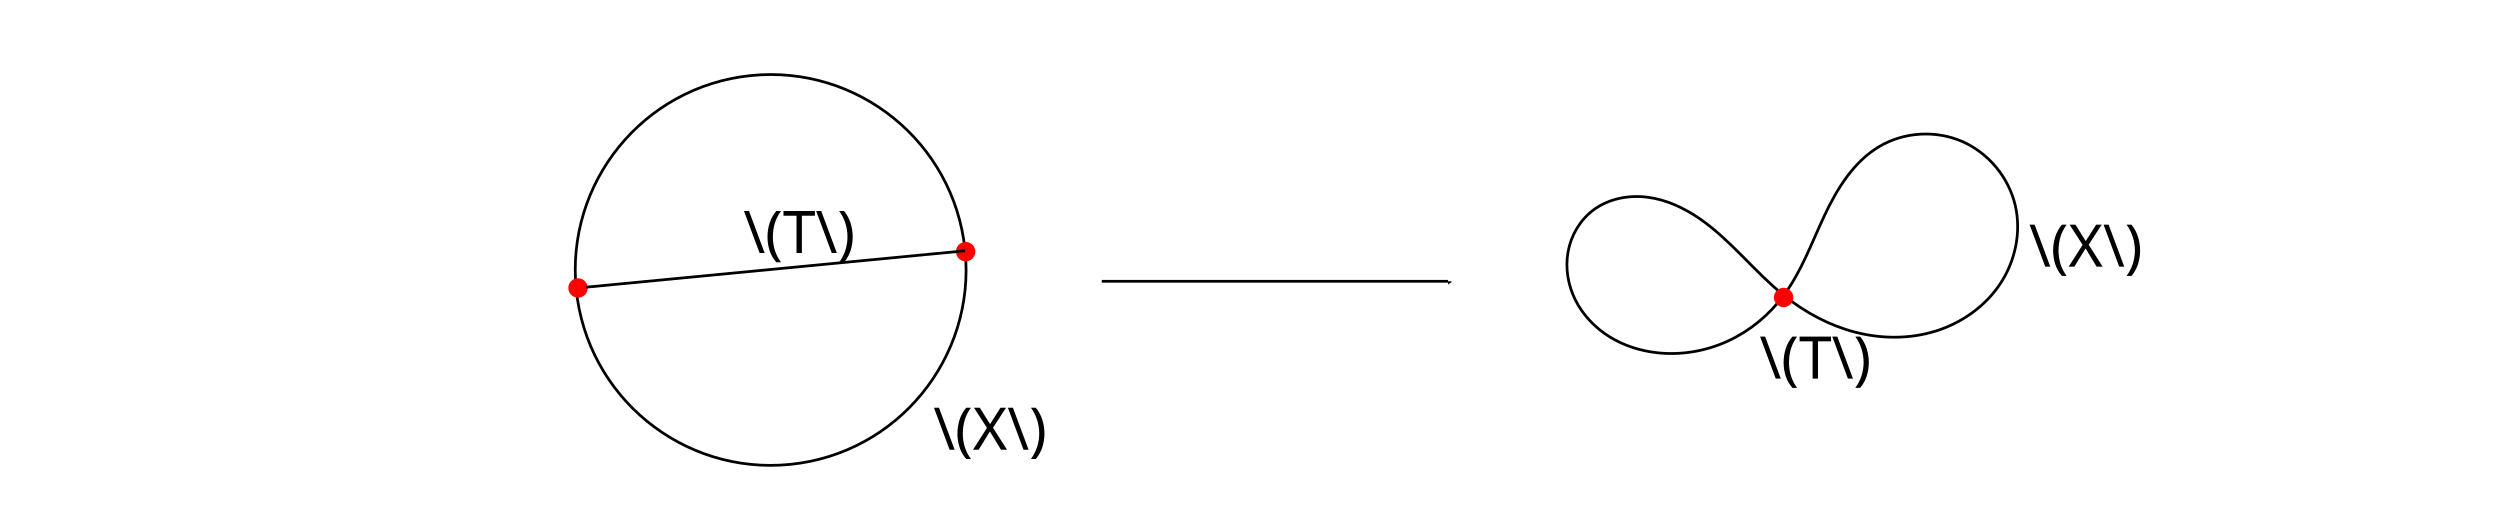
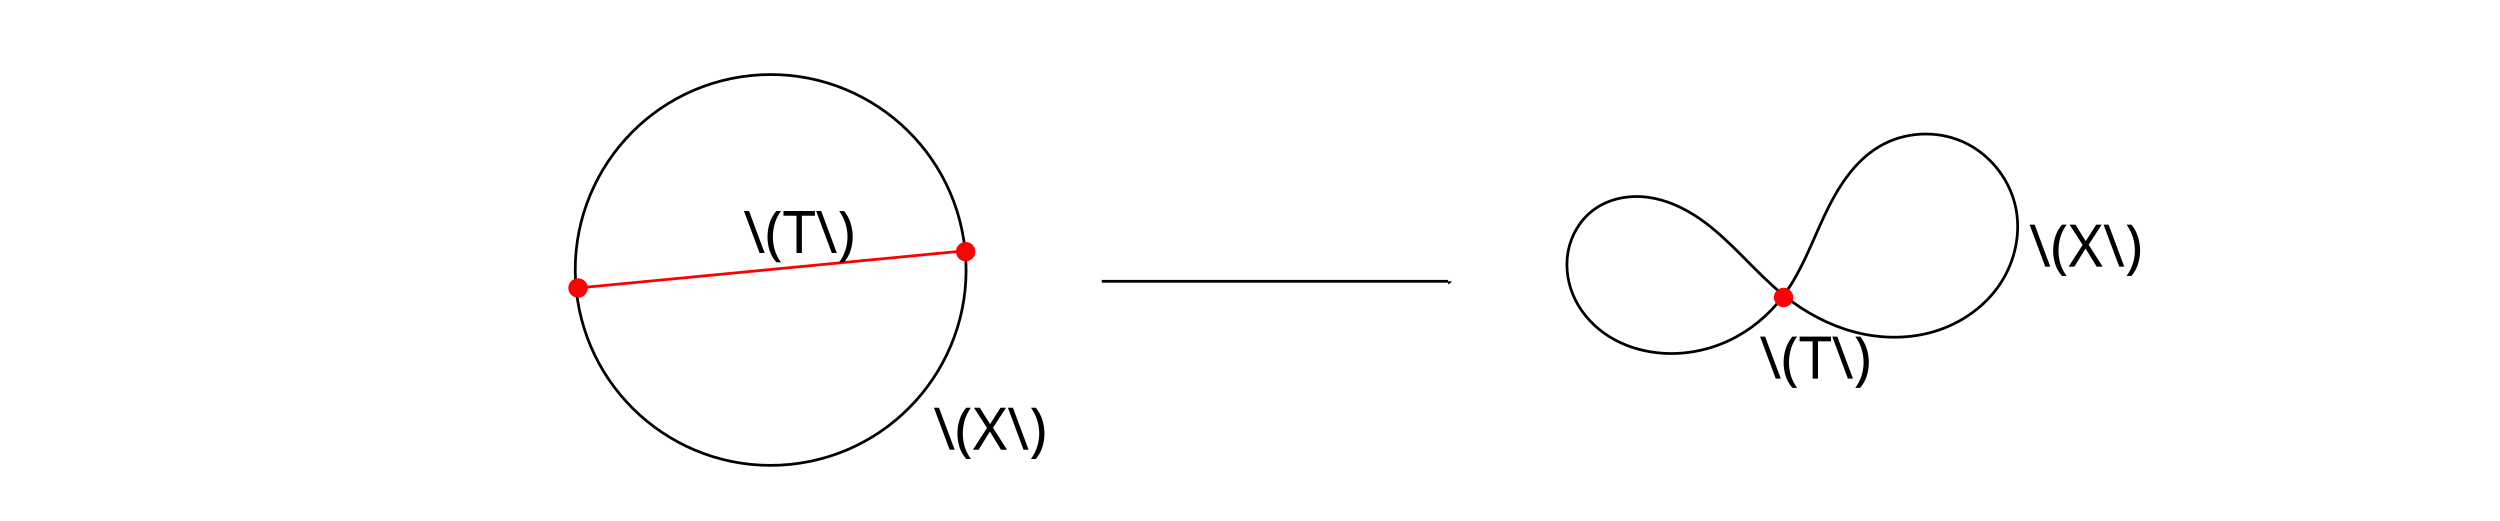
<svg xmlns="http://www.w3.org/2000/svg" width="240mm" height="50mm" viewBox="0 0 240 50" version="1.1" id="svg8">
  <defs id="defs2">
    <marker style="overflow:visible" id="Arrow1Lend" refX="0" refY="0" orient="auto">
      <path transform="matrix(-0.8,0,0,-0.8,-10,0)" style="fill:context-stroke;fill-rule:evenodd;stroke:context-stroke;stroke-width:1pt" d="M 0,0 5,-5 -12.5,0 5,5 Z" id="path1298" />
    </marker>
    <marker id="marker-arrow-2.654" orient="auto-start-reverse" refY="0" refX="0" markerHeight="3" markerWidth="2">
      <g transform="scale(0.8573725)" id="g923">
        <path d="M -1.554,2.072 C -1.425,1.295 0,0.13 0.389,0 0,-0.13 -1.425,-1.295 -1.554,-2.072" style="fill:none;stroke:#000000;stroke-width:{0.6};stroke-linecap:round;stroke-linejoin:round;stroke-miterlimit:10;stroke-dasharray:none;stroke-opacity:1�        inkscape:connector-curvature=" id="path921" />

+ 
0" /&gt;
   </g>
    </marker>
    <marker id="marker-arrow-1.0" orient="auto-start-reverse" refY="0" refX="0" markerHeight="3" markerWidth="2">
      <g transform="scale(1.393333)" id="g935">
        <path d="M -1.554,2.072 C -1.425,1.295 0,0.13 0.389,0 0,-0.13 -1.425,-1.295 -1.554,-2.072" style="fill:none;stroke:#000000;stroke-width:{0.6};stroke-linecap:round;stroke-linejoin:round;stroke-miterlimit:10;stroke-dasharray:none;stroke-opacity:1�        inkscape:connector-curvature=" id="path933" />
+ 
0" /&gt;
   </g>
    </marker>
  </defs>
  <g id="layer1" transform="translate(0,-177)">
    <path style="font-variation-settings:normal;opacity:0.99;vector-effect:none;fill:none;fill-opacity:1;fill-rule:evenodd;stroke:black;stroke-width:0.265;stroke-linecap:butt;stroke-linejoin:round;stroke-miterlimit:4;stroke-dasharray:none;stroke-dashoffset:0;stroke-opacity:1;-inkscape-stroke:none;stop-color:#000000;stop-opacity:1;marker-start:none;marker-end:none" id="path845" d="M 92.652,201.075 A 18.759,18.759 0 0 1 75.858,221.581 18.759,18.759 0 0 1 55.322,204.823 18.759,18.759 0 0 1 72.044,184.258 18.759,18.759 0 0 1 92.638,200.944" />
    <path style="font-variation-settings:normal;opacity:0.99;vector-effect:none;fill:#ff0000;fill-opacity:1;fill-rule:evenodd;stroke:#fc0000;stroke-width:0.265;stroke-linecap:butt;stroke-linejoin:round;stroke-miterlimit:4;stroke-dasharray:none;stroke-dashoffset:0;stroke-opacity:1;-inkscape-stroke:none;stop-color:#000000;stop-opacity:1" id="path847" d="m 56.285,204.567 a 0.798,0.798 0 0 1 -0.715,0.873 0.798,0.798 0 0 1 -0.874,-0.713 0.798,0.798 0 0 1 0.712,-0.875 0.798,0.798 0 0 1 0.876,0.71" />
    <path style="font-variation-settings:normal;opacity:0.99;vector-effect:none;fill:#ff0000;fill-opacity:1;fill-rule:evenodd;stroke:#fc0000;stroke-width:0.265;stroke-linecap:butt;stroke-linejoin:round;stroke-miterlimit:4;stroke-dasharray:none;stroke-dashoffset:0;stroke-opacity:1;-inkscape-stroke:none;stop-color:#000000;stop-opacity:1" id="path847-8" d="m 93.497,201.079 a 0.798,0.798 0 0 1 -0.715,0.873 0.798,0.798 0 0 1 -0.874,-0.713 0.798,0.798 0 0 1 0.712,-0.875 0.798,0.798 0 0 1 0.876,0.71" />
-     <path style="fill:none;fill-opacity:1;stroke:black;stroke-width:0.265;stroke-linecap:butt;stroke-linejoin:miter;stroke-opacity:1;stroke-dasharray:none;marker-start:none;marker-end:none" d="m 56.285,204.567 36.366,-3.492" id="path1016" />
+     <path style="fill:none;fill-opacity:1;stroke:#ff0000;stroke-width:0.265;stroke-linecap:butt;stroke-linejoin:miter;stroke-opacity:1;stroke-dasharray:none;marker-start:none;marker-end:none" d="m 56.285,204.567 36.366,-3.492" id="path1016" />
    <text xml:space="preserve" style="font-size:5.644px;line-height:1.25;font-family:sans-serif;letter-spacing:0px;word-spacing:0px;stroke-width:0.265" x="71.358" y="201.287" id="text1176">
      <tspan id="tspan1174" style="stroke-width:0.265" x="71.358" y="201.287">\(T\)</tspan>
    </text>
    <text xml:space="preserve" style="font-size:5.644px;line-height:1.25;font-family:sans-serif;letter-spacing:0px;word-spacing:0px;stroke-width:0.265" x="168.906" y="213.345" id="text1176-5">
      <tspan id="tspan1174-4" style="stroke-width:0.265" x="168.906" y="213.345">\(T\)</tspan>
    </text>
    <path style="fill:none;stroke:black;stroke-width:0.265;stroke-linecap:butt;stroke-linejoin:miter;stroke-opacity:1;marker-end:url(#marker-arrow-1.0);stroke-dasharray:none;fill-opacity:1;marker-start:none" d="m 105.768,204.004 h 33.246" id="path1291" />
    <path style="fill:none;stroke:black;stroke-width:0.265;stroke-linecap:butt;stroke-linejoin:miter;stroke-opacity:1;stroke-dasharray:none;fill-opacity:1;marker-start:none;marker-end:none" d="m 171.243,205.348 c 1.704,-2.306 2.681,-5.051 3.901,-7.645 1.22,-2.594 2.8,-5.171 5.265,-6.635 2.378,-1.412 5.442,-1.59 7.975,-0.48 2.533,1.11 4.475,3.475 5.09,6.172 0.579,2.541 -0.005,5.295 -1.443,7.468 -1.438,2.173 -3.688,3.765 -6.174,4.546 -2.486,0.781 -5.192,0.772 -7.717,0.125 -2.524,-0.646 -4.87,-1.914 -6.898,-3.55 -2.835,-2.286 -5.07,-5.28 -8.066,-7.35 -1.498,-1.035 -3.196,-1.829 -5.002,-2.064 -1.806,-0.235 -3.727,0.129 -5.19,1.213 -1.293,0.958 -2.166,2.442 -2.451,4.025 -0.286,1.583 0.002,3.252 0.733,4.685 0.731,1.433 1.892,2.632 3.26,3.478 1.369,0.846 2.939,1.345 4.538,1.525 2.318,0.261 4.702,-0.146 6.821,-1.122 2.119,-0.976 3.971,-2.513 5.357,-4.389 z" id="path1688" />
    <text xml:space="preserve" style="font-size:5.644px;line-height:1.25;font-family:sans-serif;letter-spacing:0px;word-spacing:0px;stroke-width:0.265" x="89.598" y="220.174" id="text2192">
      <tspan id="tspan2190" style="stroke-width:0.265" x="89.598" y="220.174">\(X\)</tspan>
    </text>
    <text xml:space="preserve" style="font-size:5.644px;line-height:1.25;font-family:sans-serif;letter-spacing:0px;word-spacing:0px;stroke-width:0.265" x="194.782" y="202.601" id="text2192-7">
      <tspan id="tspan2190-5" style="stroke-width:0.265" x="194.782" y="202.601">\(X\)</tspan>
    </text>
    <path style="font-variation-settings:normal;opacity:0.99;fill:#fa0000;fill-opacity:1;fill-rule:evenodd;stroke:#ff0000;stroke-width:0.265;stroke-linecap:butt;stroke-linejoin:round;stroke-miterlimit:4;stroke-dasharray:none;stroke-dashoffset:0;stroke-opacity:1;stop-color:#000000;stop-opacity:1" id="path847-7" d="m 172.019,205.478 a 0.798,0.798 0 0 1 -0.715,0.873 0.798,0.798 0 0 1 -0.874,-0.713 0.798,0.798 0 0 1 0.712,-0.875 0.798,0.798 0 0 1 0.876,0.71" />
  </g>
</svg>
